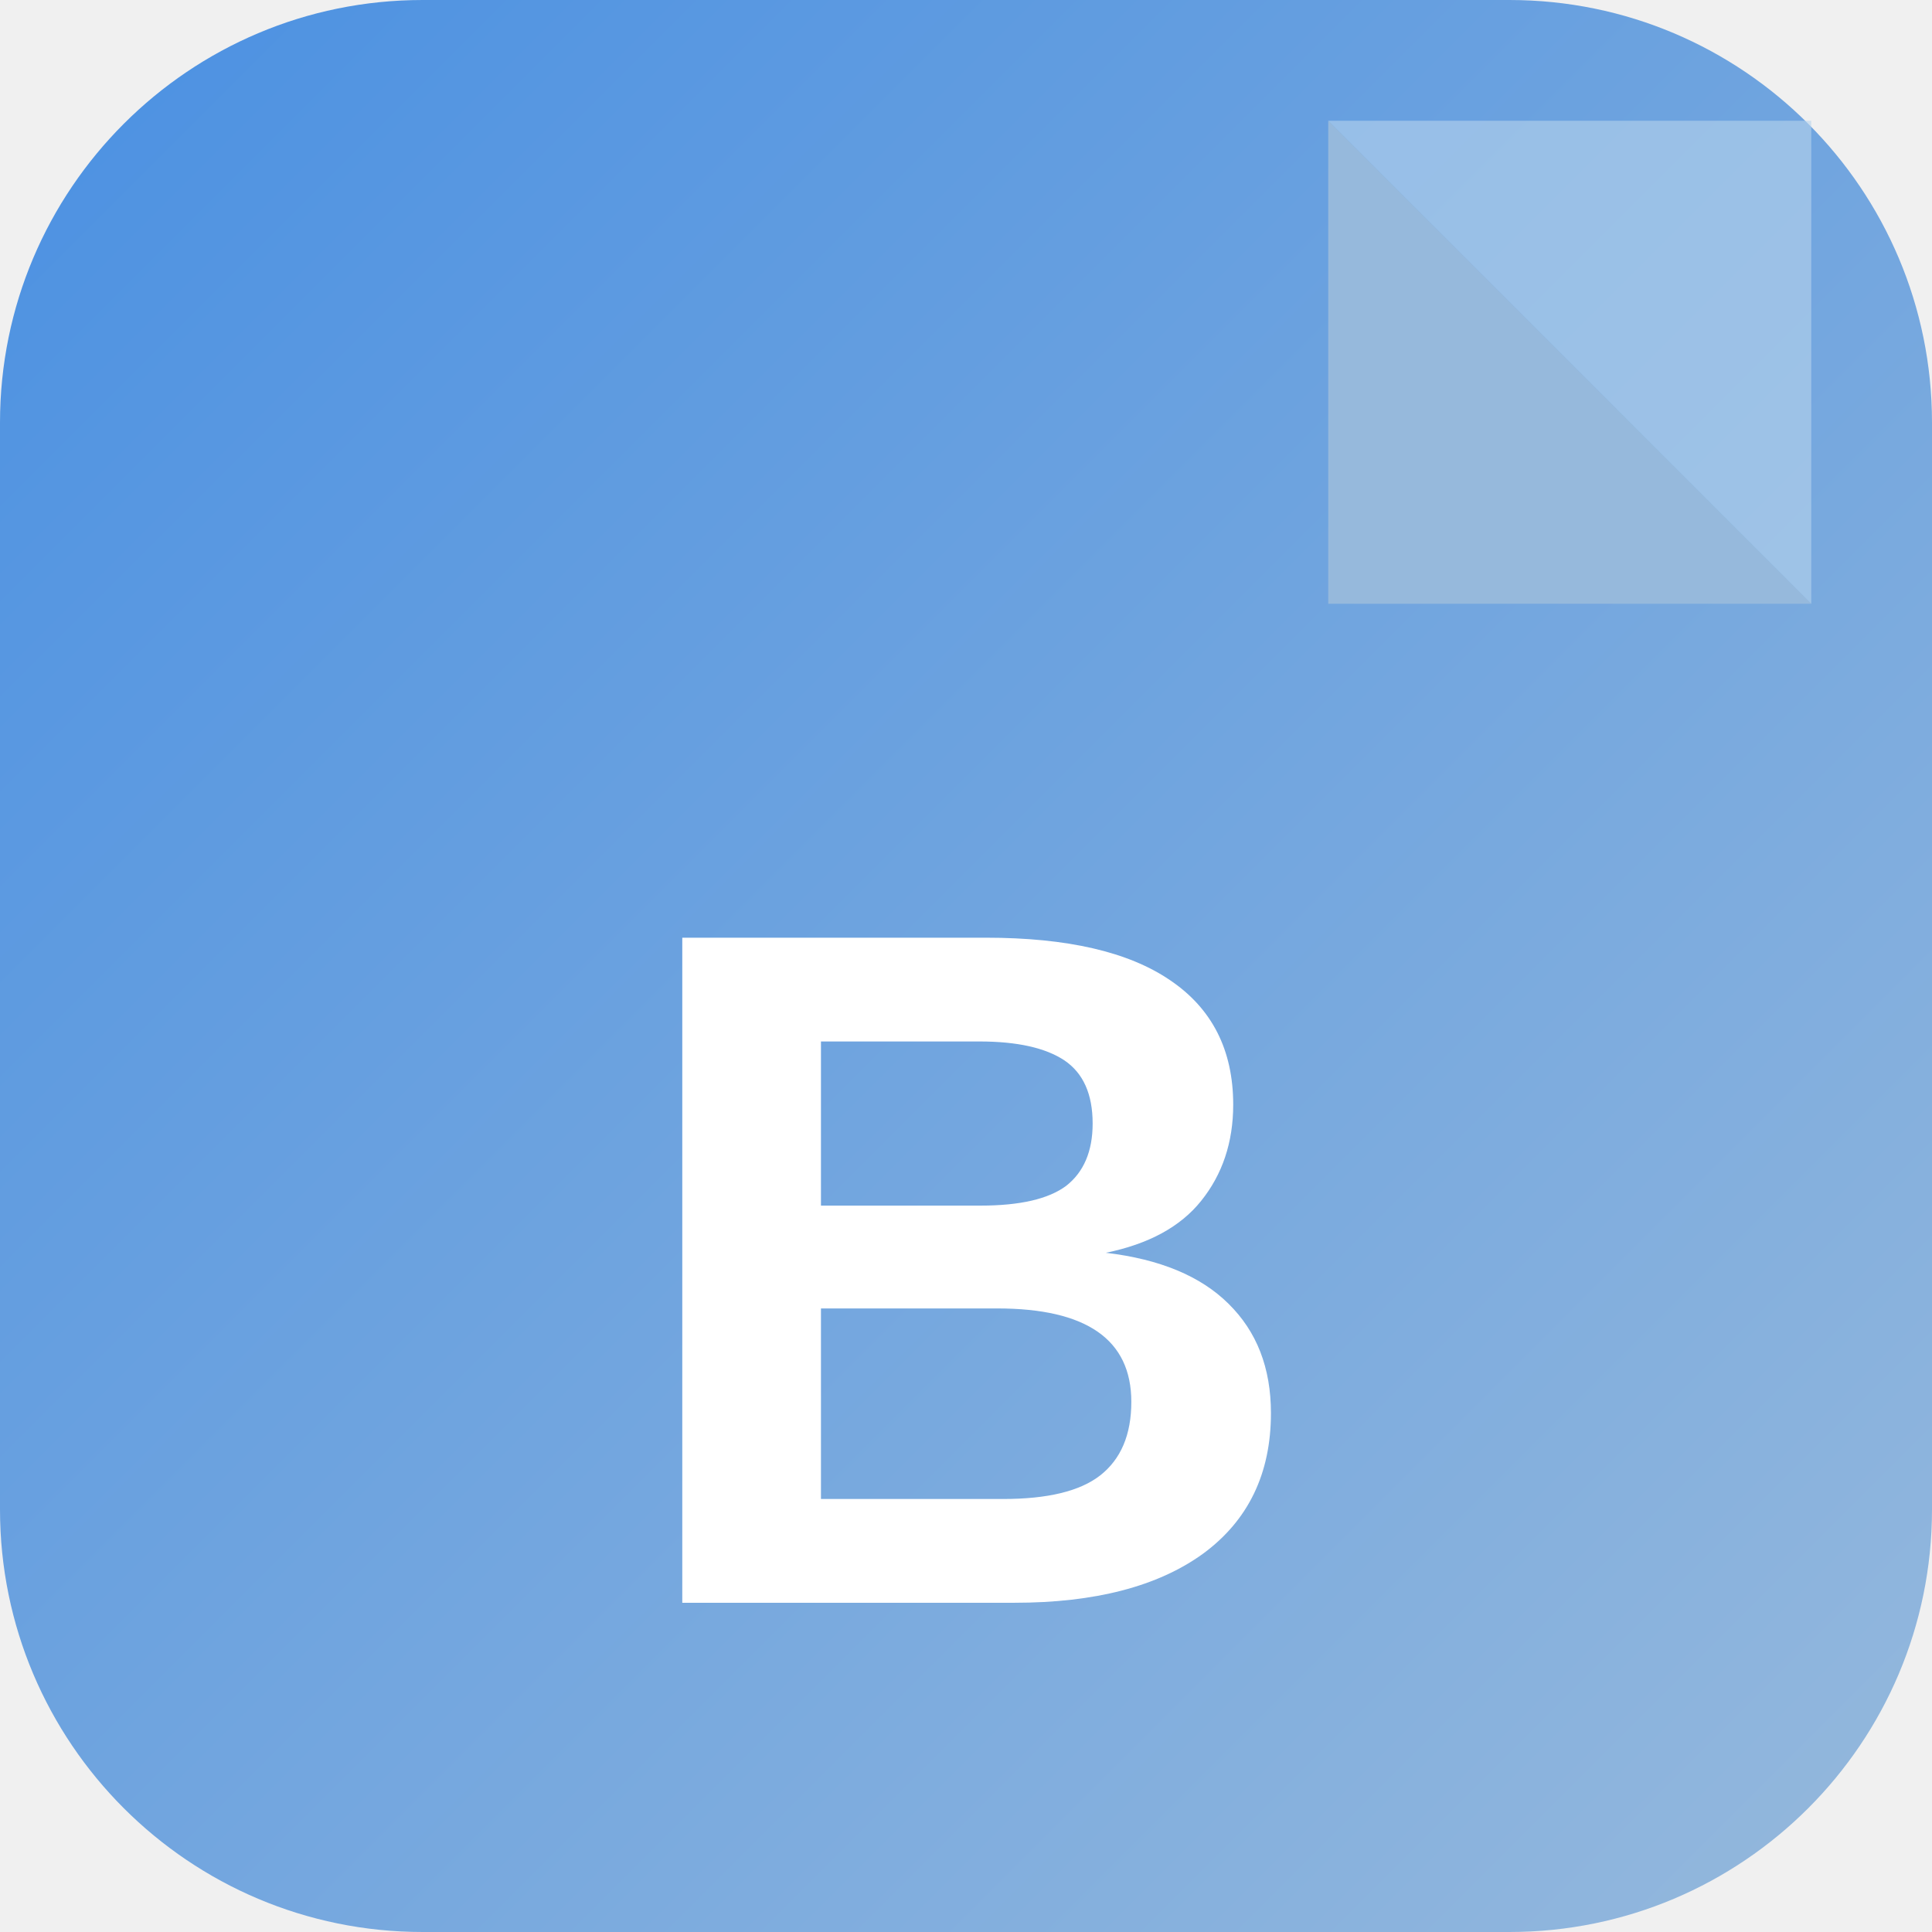
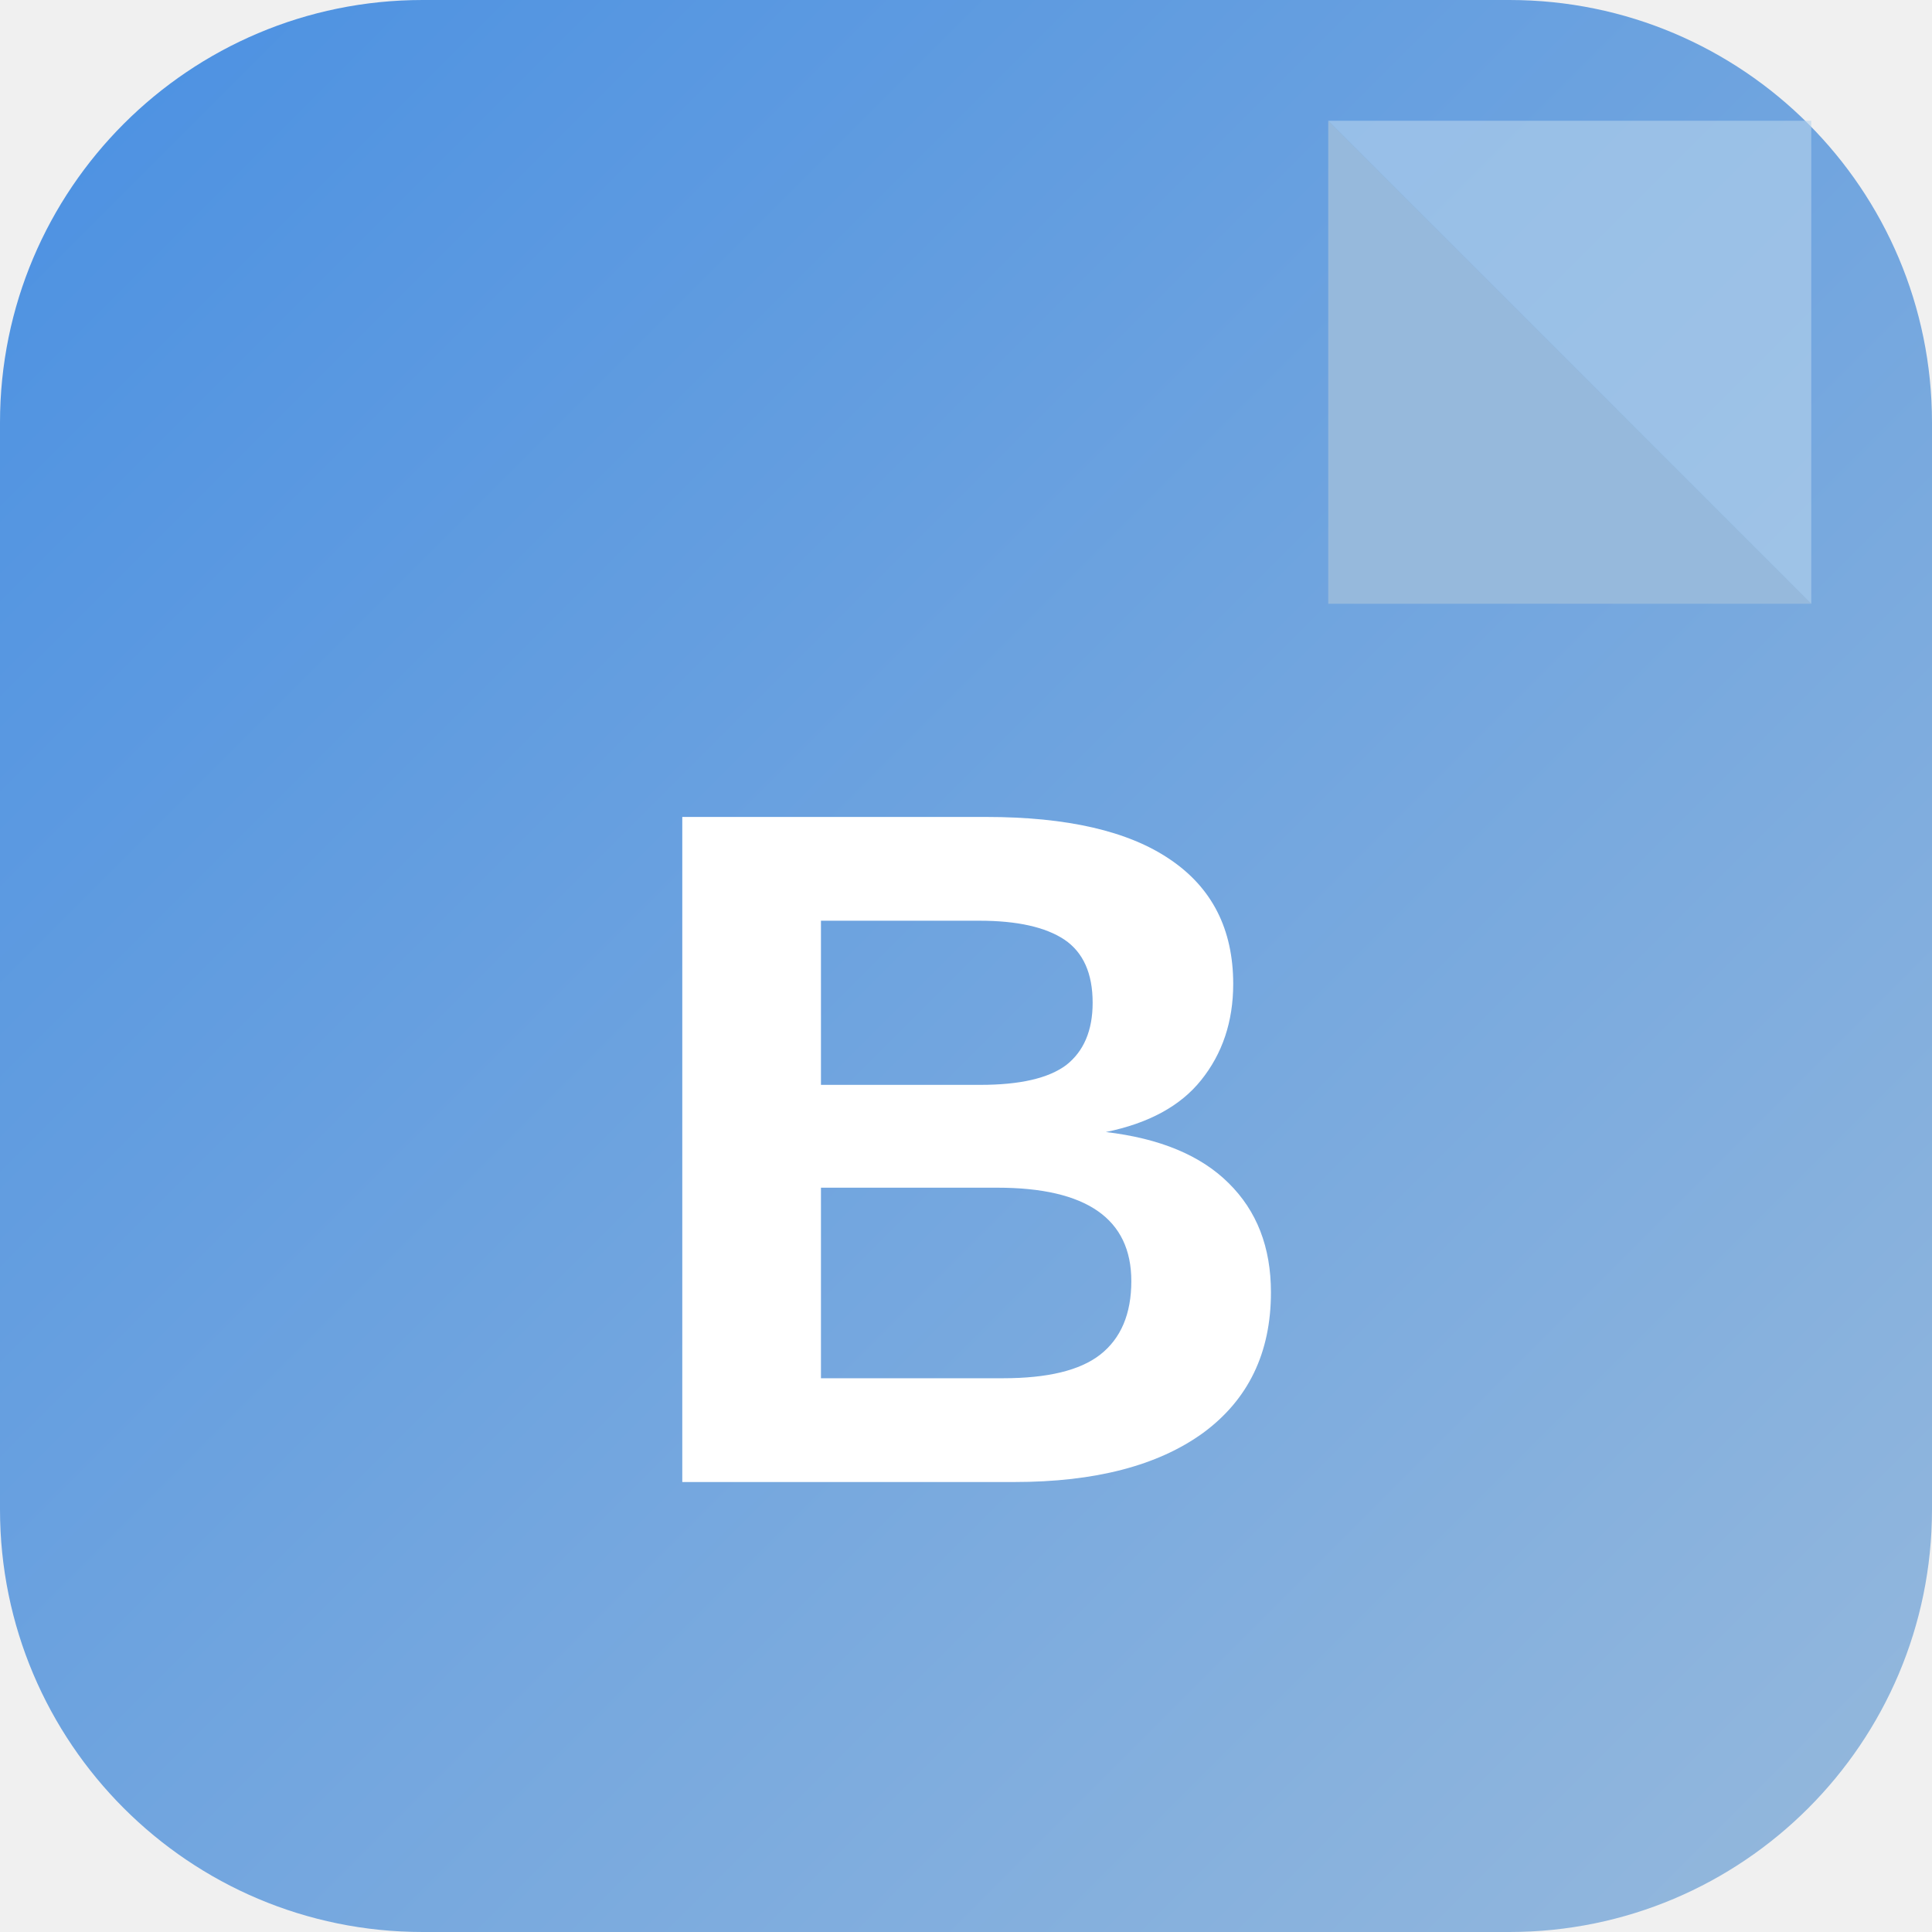
<svg xmlns="http://www.w3.org/2000/svg" width="32" height="32" viewBox="0 0 32 32">
  <defs>
    <linearGradient id="faviconGrad" x1="0%" y1="0%" x2="100%" y2="100%">
      <stop offset="0%" style="stop-color:#4a90e2;stop-opacity:1" />
      <stop offset="100%" style="stop-color:#96b9dc;stop-opacity:1" />
    </linearGradient>
  </defs>
  <rect width="32" height="32" rx="7" fill="url(#faviconGrad)" />
  <path d="M 22,2 L 30,10 L 22,10 Z" fill="#96b9dc" />
  <path d="M 22,2 L 30,10 L 30,2 Z" fill="#b8d4ed" opacity="0.6" />
-   <text x="16" y="21" font-family="Arial, sans-serif" font-size="16" font-weight="900" fill="#ffffff" text-anchor="middle" dominant-baseline="central">B</text>
+   <text x="16" y="19" font-family="Arial, sans-serif" font-size="16" font-weight="900" fill="#ffffff" text-anchor="middle" dominant-baseline="central">B</text>
</svg>
